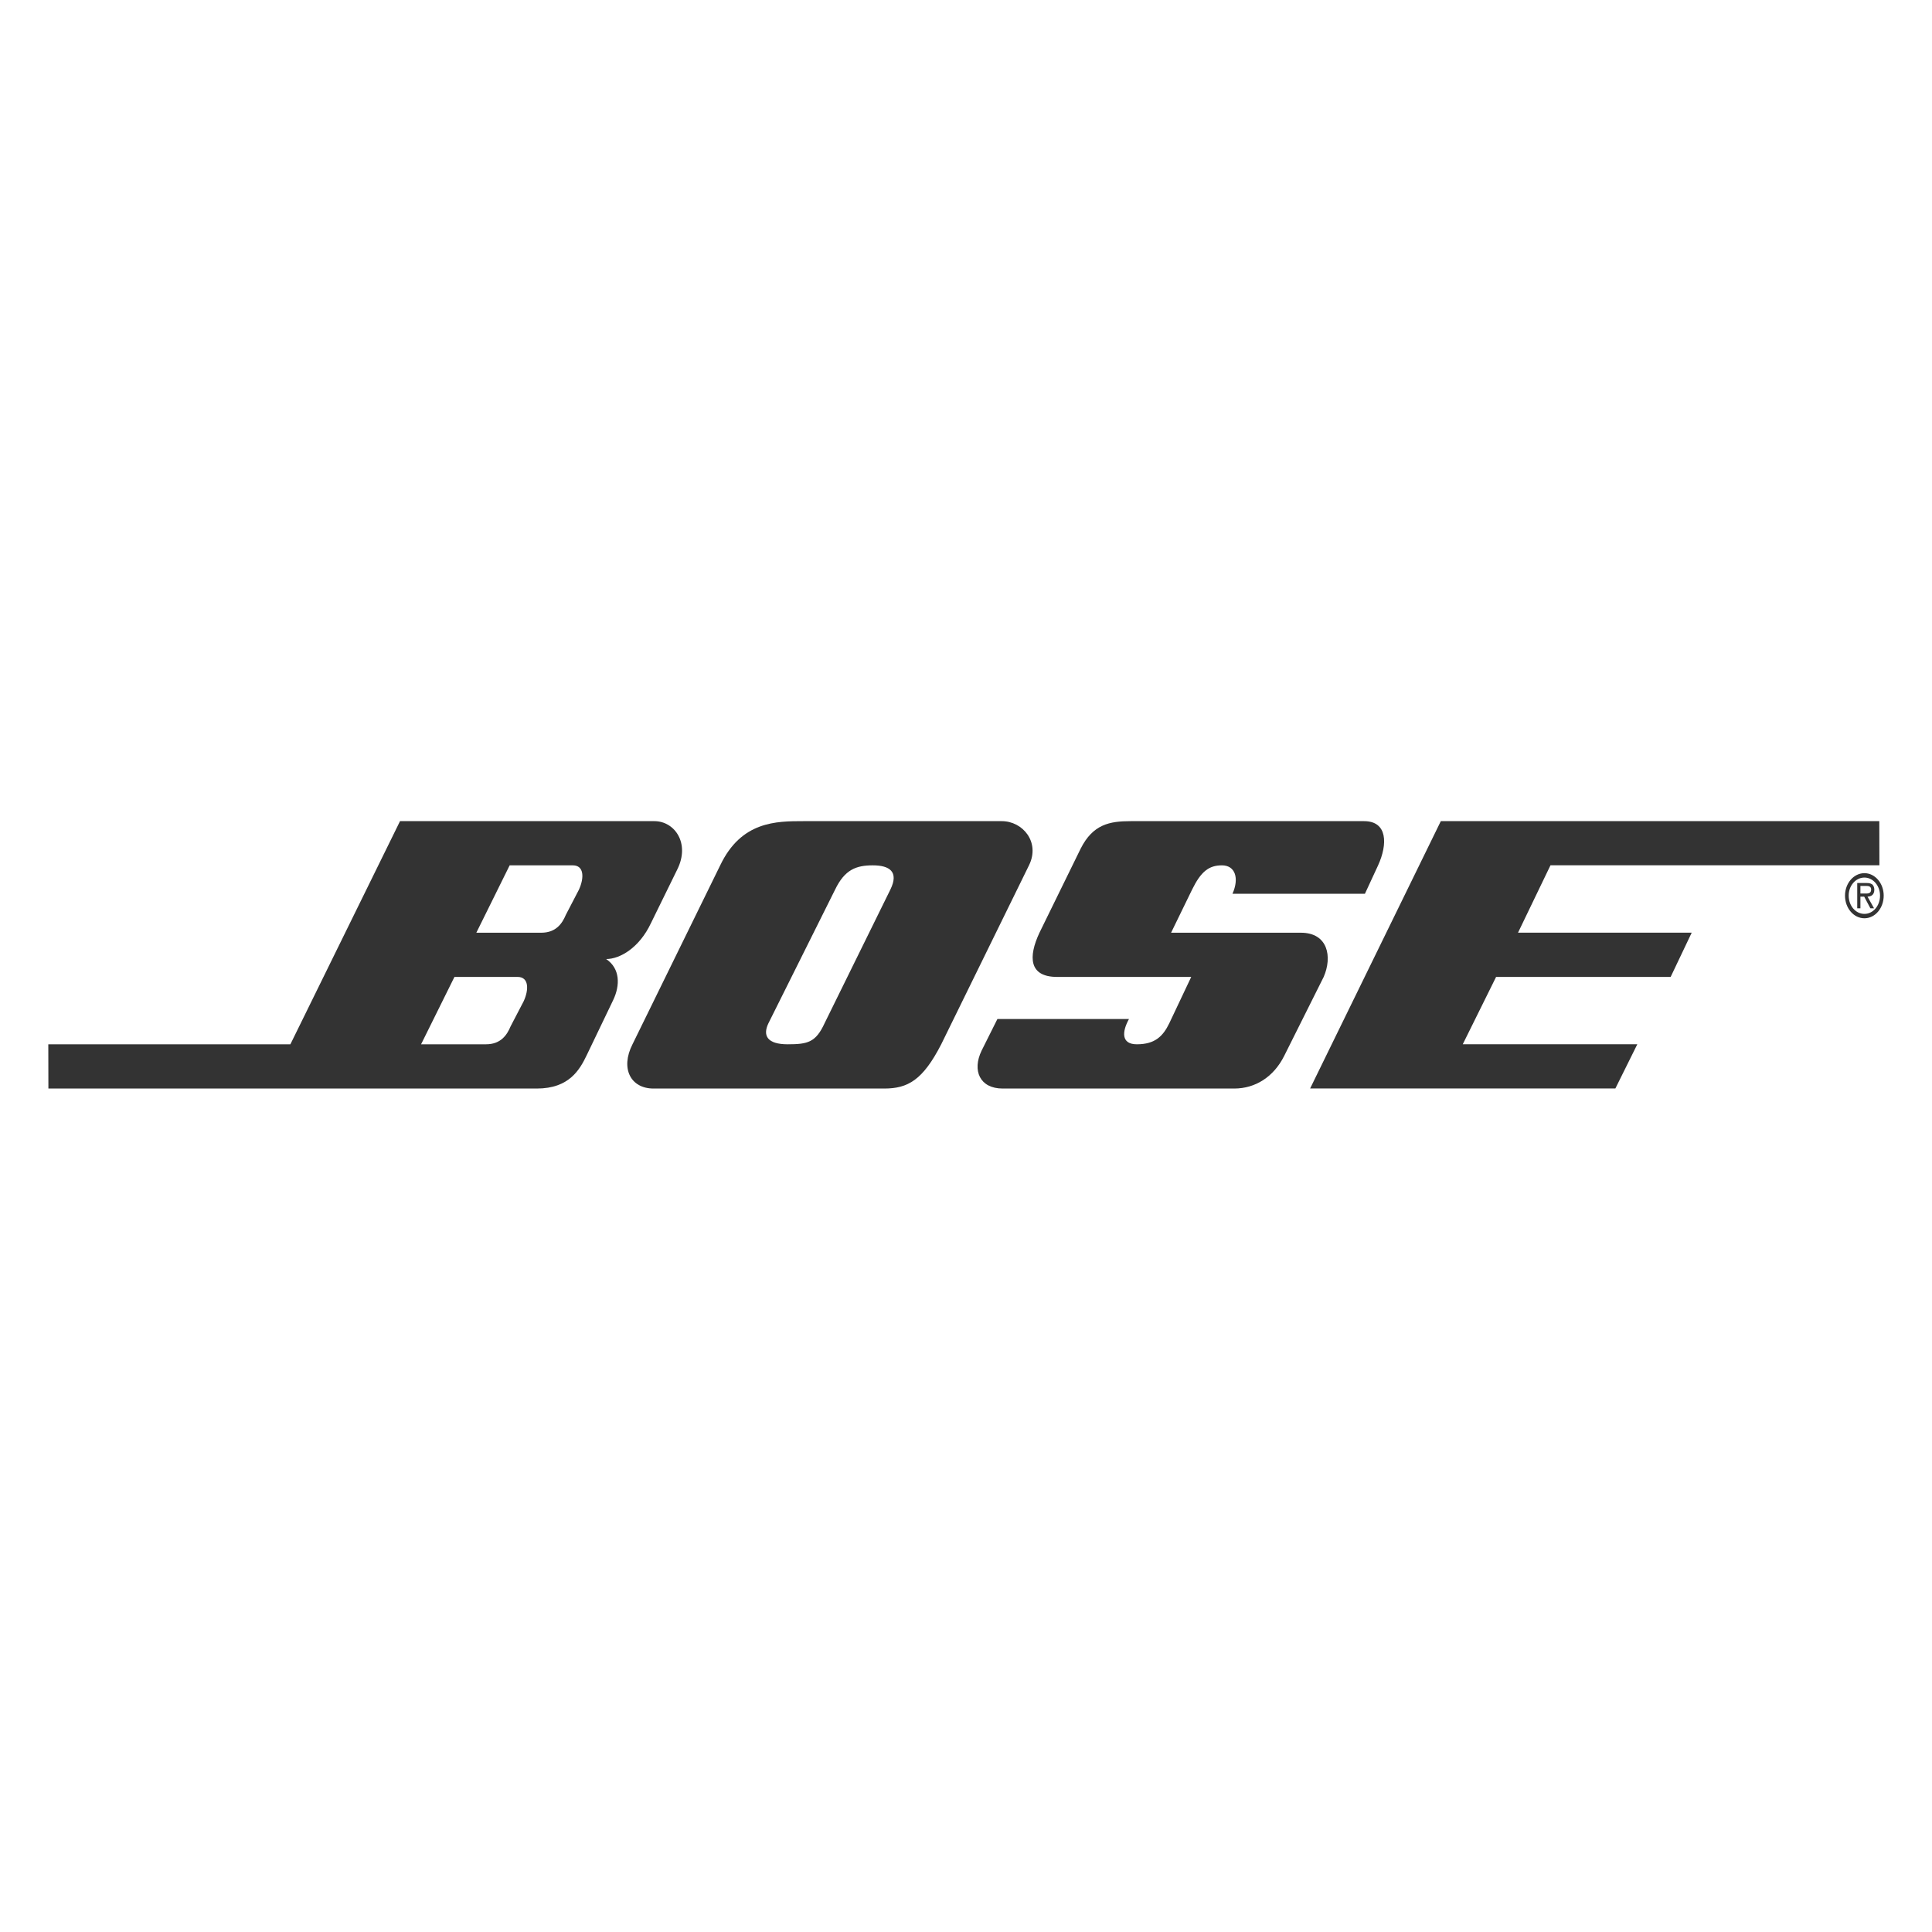
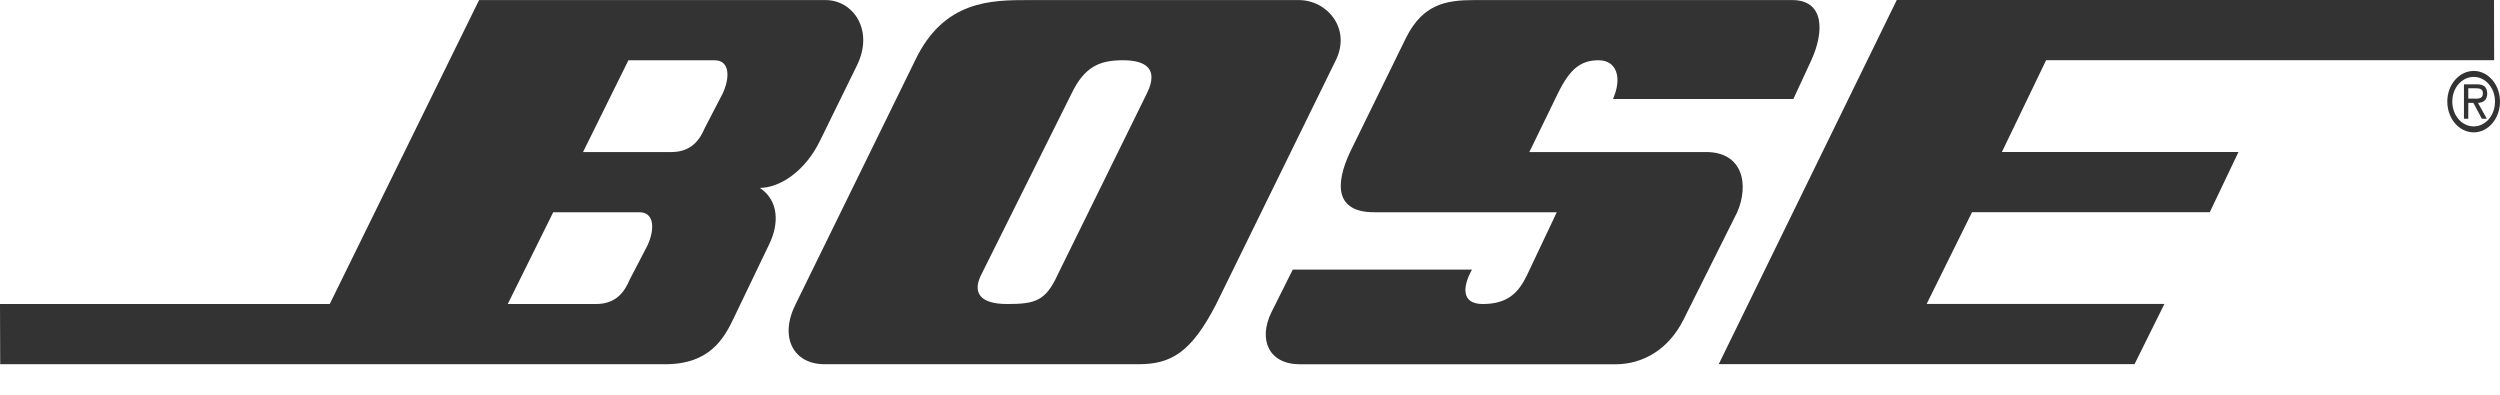
- <svg xmlns="http://www.w3.org/2000/svg" width="40" height="40" viewBox="0 0 40 40" fill="none">
-   <path d="M26.933 19.311H24.246L24.681 18.418C24.863 18.047 25.026 17.916 25.299 17.916C25.571 17.916 25.662 18.178 25.517 18.505H28.259L28.532 17.916C28.731 17.48 28.731 17.001 28.241 17.001H23.41C22.974 17.001 22.629 17.066 22.375 17.568L21.521 19.311C21.286 19.812 21.304 20.226 21.885 20.226H24.663L24.209 21.185C24.082 21.447 23.919 21.621 23.537 21.621C23.21 21.621 23.229 21.36 23.374 21.098H20.65L20.323 21.752C20.123 22.166 20.287 22.537 20.759 22.537H25.553C25.989 22.537 26.37 22.297 26.588 21.861L27.405 20.227C27.587 19.812 27.496 19.311 26.933 19.311Z" fill="#333333" />
-   <path d="M38.601 18.078C38.379 18.078 38.199 18.287 38.199 18.543C38.199 18.803 38.379 19.012 38.601 19.012C38.821 19.012 39 18.803 39 18.543C39 18.287 38.821 18.078 38.601 18.078ZM38.601 18.921C38.42 18.921 38.275 18.756 38.275 18.542C38.275 18.336 38.42 18.169 38.601 18.169C38.779 18.169 38.924 18.336 38.924 18.542C38.924 18.756 38.779 18.921 38.601 18.921Z" fill="#333333" />
-   <path d="M20.741 17.001H16.636C16.073 17.001 15.347 17.001 14.911 17.916L13.095 21.621C12.84 22.122 13.058 22.537 13.53 22.537H18.307C18.797 22.537 19.106 22.362 19.487 21.621L21.304 17.916C21.54 17.437 21.176 17.001 20.741 17.001ZM18.434 18.418L17.072 21.185C16.891 21.578 16.727 21.621 16.309 21.621C15.892 21.621 15.783 21.447 15.91 21.185L17.29 18.418C17.49 18.003 17.726 17.916 18.071 17.916C18.416 17.916 18.616 18.047 18.434 18.418Z" fill="#333333" />
-   <path d="M13.549 17.001H8.282L6.012 21.621H1L1.002 22.537H11.115C11.787 22.537 12.005 22.144 12.151 21.839L12.695 20.706C12.841 20.401 12.841 20.052 12.55 19.856C12.841 19.856 13.24 19.616 13.476 19.115L14.021 18.004C14.294 17.459 13.967 17.001 13.549 17.001ZM10.843 20.728L10.571 21.25C10.498 21.425 10.371 21.621 10.062 21.621H8.718L9.409 20.226H10.716C10.952 20.226 10.952 20.488 10.843 20.728ZM11.987 18.418L11.715 18.941C11.642 19.115 11.515 19.311 11.206 19.311H9.862L10.552 17.916H11.86C12.096 17.916 12.096 18.178 11.987 18.418Z" fill="#333333" />
-   <path d="M38.806 18.42C38.806 18.376 38.79 18.33 38.757 18.307C38.722 18.285 38.685 18.282 38.647 18.282H38.452V18.805H38.518V18.564H38.596L38.724 18.805H38.8L38.665 18.564C38.744 18.561 38.806 18.523 38.806 18.42ZM38.591 18.499H38.518V18.342H38.634C38.69 18.342 38.74 18.351 38.74 18.418C38.74 18.512 38.654 18.499 38.591 18.499Z" fill="#333333" />
-   <path d="M32.101 17.915H38.911L38.909 17H29.831L27.125 22.535H33.445L33.899 21.62H30.285L30.975 20.226H34.589L35.025 19.31H31.429L32.101 17.915Z" fill="#333333" />
+ <svg xmlns="http://www.w3.org/2000/svg" width="38" height="6" viewBox="0 0 38 6" fill="none">
+   <path d="M25.933 2.311H23.246L23.681 1.417C23.863 1.047 24.026 0.916 24.299 0.916C24.571 0.916 24.662 1.178 24.517 1.505H27.259L27.532 0.916C27.731 0.481 27.731 0.001 27.241 0.001H22.41C21.974 0.001 21.629 0.066 21.375 0.568L20.521 2.311C20.286 2.812 20.304 3.226 20.885 3.226H23.663L23.209 4.185C23.082 4.447 22.919 4.621 22.537 4.621C22.21 4.621 22.229 4.36 22.374 4.098H19.65L19.323 4.752C19.123 5.166 19.287 5.537 19.759 5.537H24.553C24.989 5.537 25.37 5.297 25.588 4.861L26.405 3.227C26.587 2.812 26.496 2.311 25.933 2.311Z" fill="#333333" />
+   <path d="M37.601 1.078C37.379 1.078 37.199 1.287 37.199 1.543C37.199 1.803 37.379 2.012 37.601 2.012C37.821 2.012 38 1.803 38 1.543C38 1.287 37.821 1.078 37.601 1.078ZM37.601 1.921C37.42 1.921 37.275 1.756 37.275 1.542C37.275 1.336 37.42 1.169 37.601 1.169C37.779 1.169 37.924 1.336 37.924 1.542C37.924 1.756 37.779 1.921 37.601 1.921Z" fill="#333333" />
+   <path d="M19.741 0.001H15.636C15.073 0.001 14.347 0.001 13.911 0.916L12.095 4.621C11.84 5.122 12.058 5.536 12.53 5.536H17.307C17.797 5.536 18.106 5.362 18.487 4.621L20.304 0.916C20.54 0.437 20.176 0.001 19.741 0.001ZM17.434 1.417L16.072 4.185C15.891 4.578 15.727 4.621 15.309 4.621C14.892 4.621 14.783 4.447 14.91 4.185L16.29 1.417C16.49 1.003 16.726 0.916 17.071 0.916C17.416 0.916 17.616 1.047 17.434 1.417Z" fill="#333333" />
+   <path d="M12.549 0.001H7.282L5.012 4.621H0L0.003 5.536H10.115C10.787 5.536 11.005 5.144 11.151 4.839L11.695 3.706C11.841 3.401 11.841 3.052 11.55 2.856C11.841 2.856 12.24 2.616 12.476 2.115L13.021 1.004C13.294 0.459 12.967 0.001 12.549 0.001ZM9.843 3.728L9.571 4.251C9.498 4.425 9.371 4.621 9.062 4.621H7.718L8.409 3.226H9.716C9.952 3.226 9.952 3.488 9.843 3.728ZM10.987 1.417L10.715 1.941C10.642 2.115 10.515 2.311 10.206 2.311H8.862L9.552 0.916H10.86C11.096 0.916 11.096 1.178 10.987 1.417Z" fill="#333333" />
+   <path d="M37.806 1.42C37.806 1.376 37.79 1.33 37.757 1.307C37.722 1.285 37.685 1.282 37.647 1.282H37.452V1.805H37.518V1.564H37.596L37.724 1.805H37.8L37.665 1.564C37.744 1.561 37.806 1.523 37.806 1.42ZM37.591 1.499H37.518V1.342H37.634C37.69 1.342 37.74 1.351 37.74 1.418C37.74 1.512 37.654 1.499 37.591 1.499Z" fill="#333333" />
+   <path d="M31.101 0.915H37.911L37.909 0H28.831L26.125 5.535H32.445L32.899 4.62H29.285L29.975 3.225H33.589L34.025 2.31H30.429L31.101 0.915Z" fill="#333333" />
</svg>
